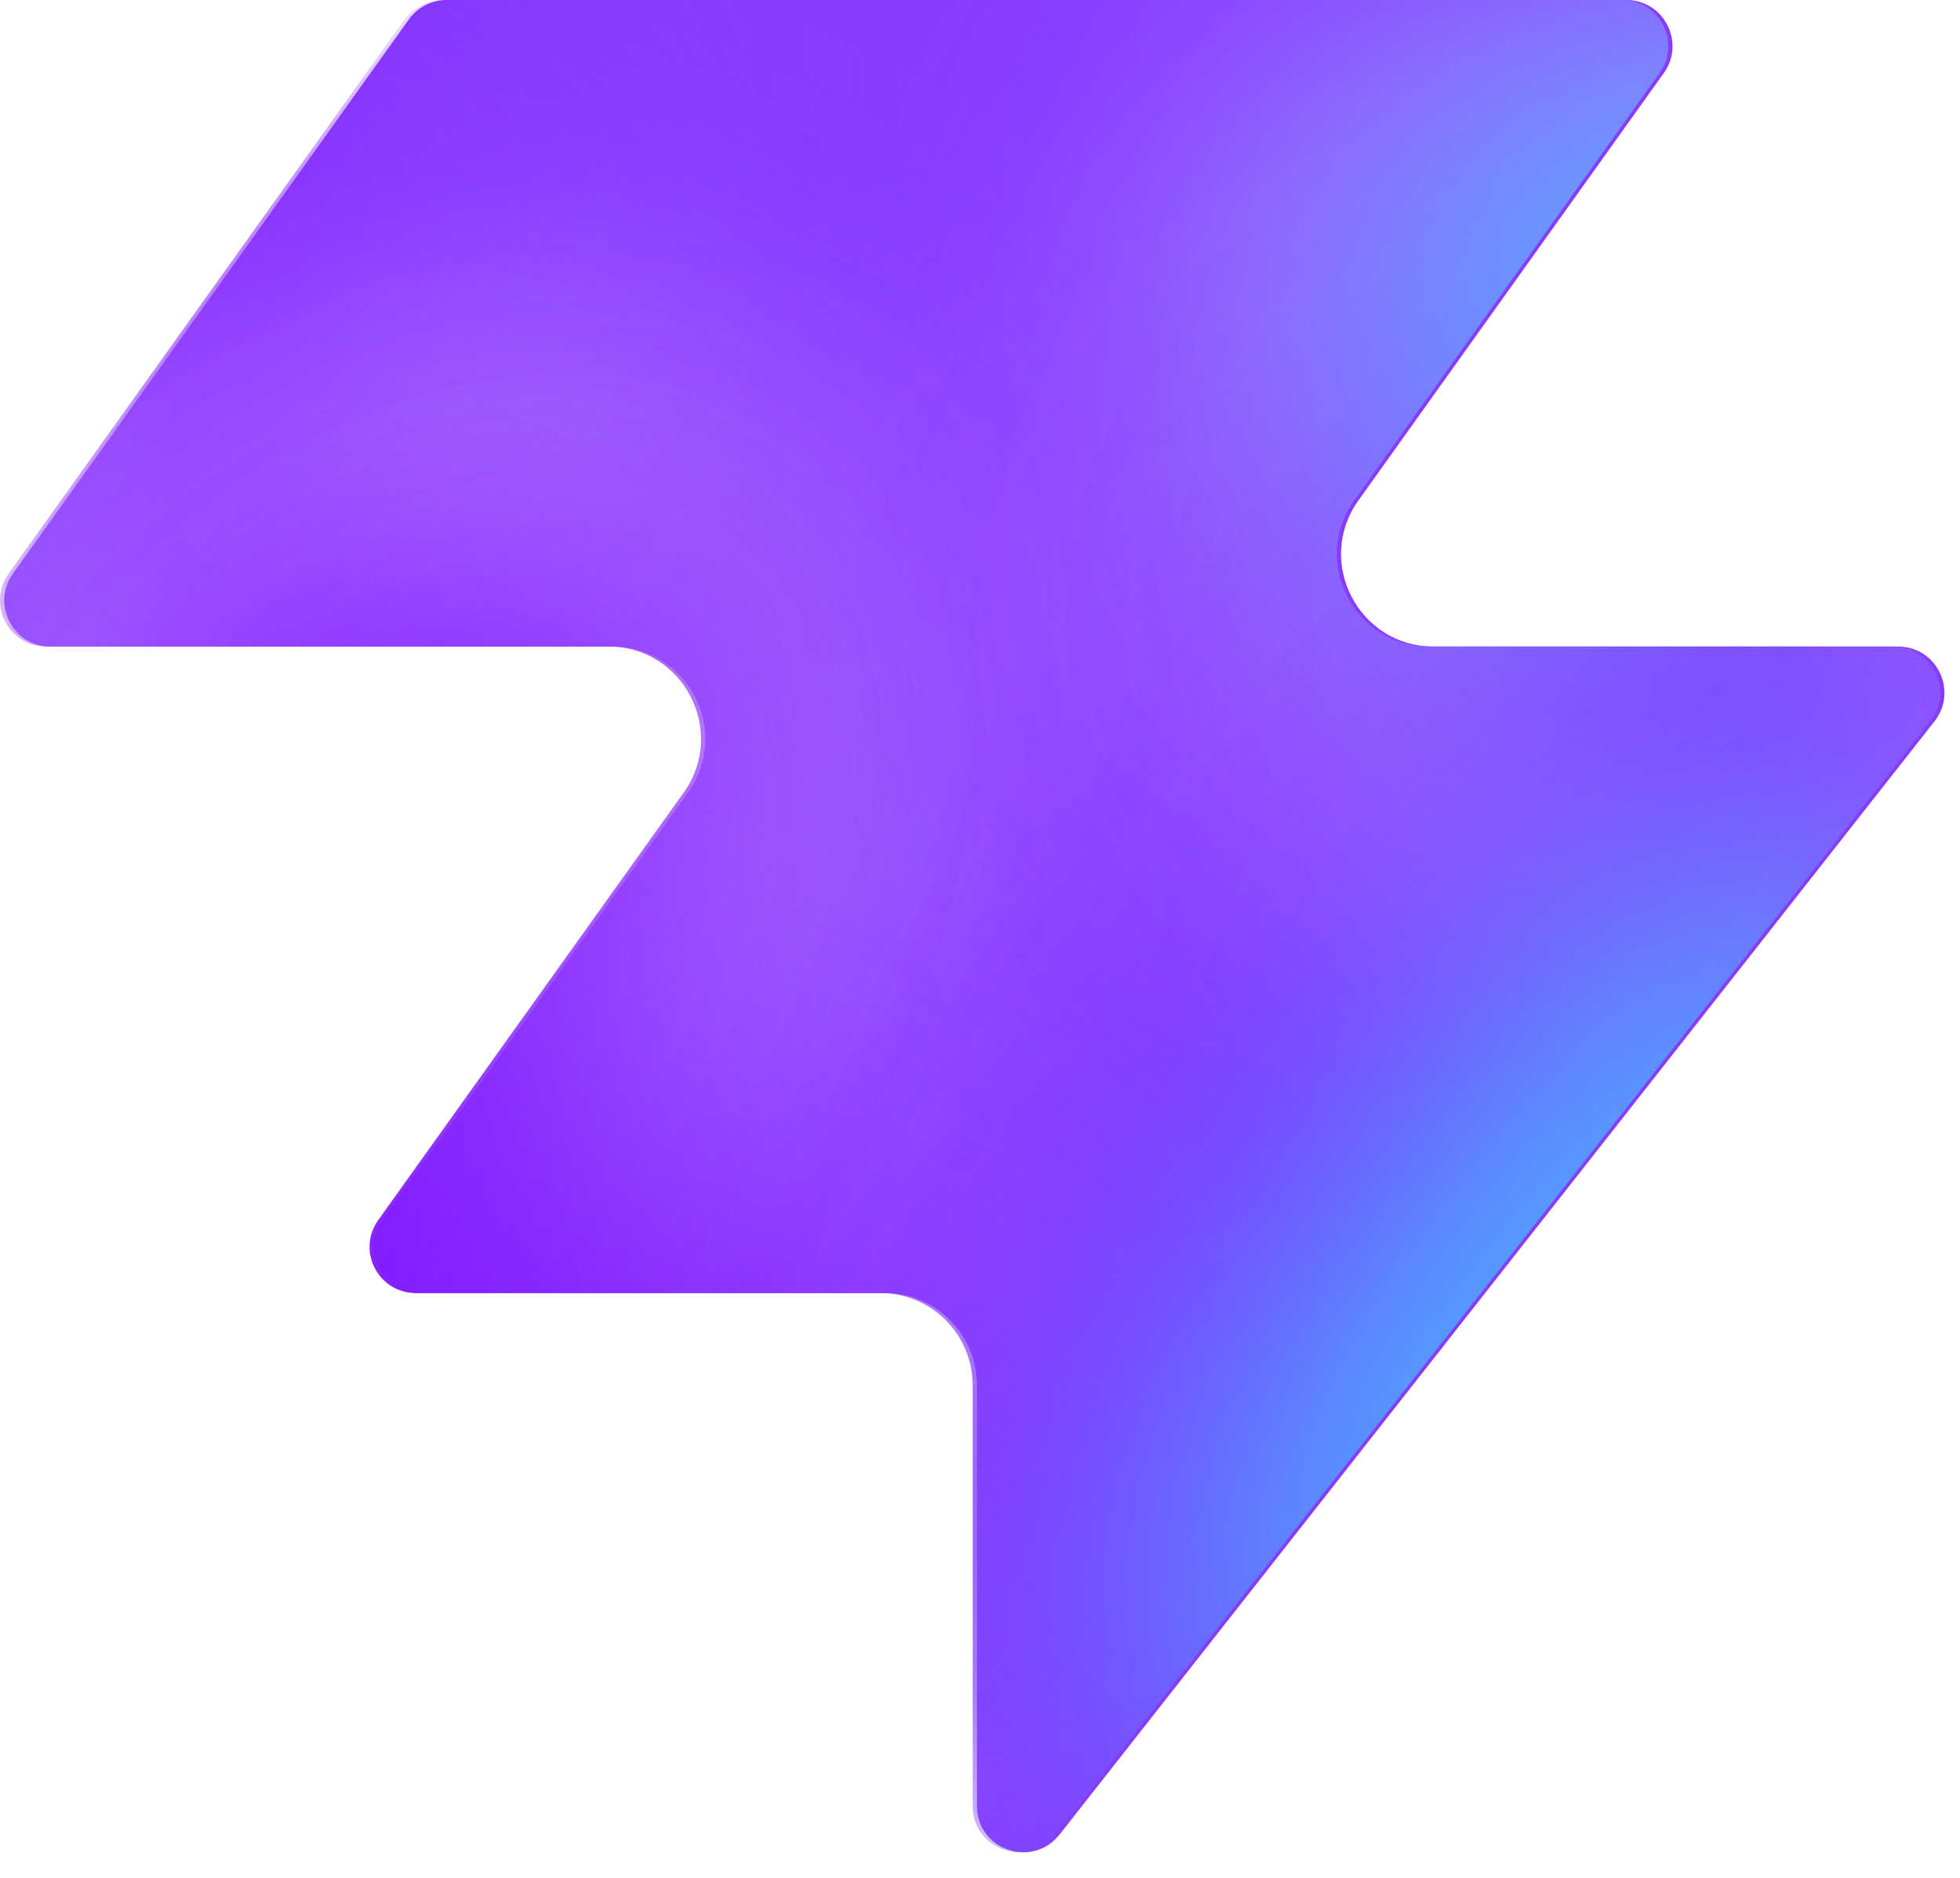
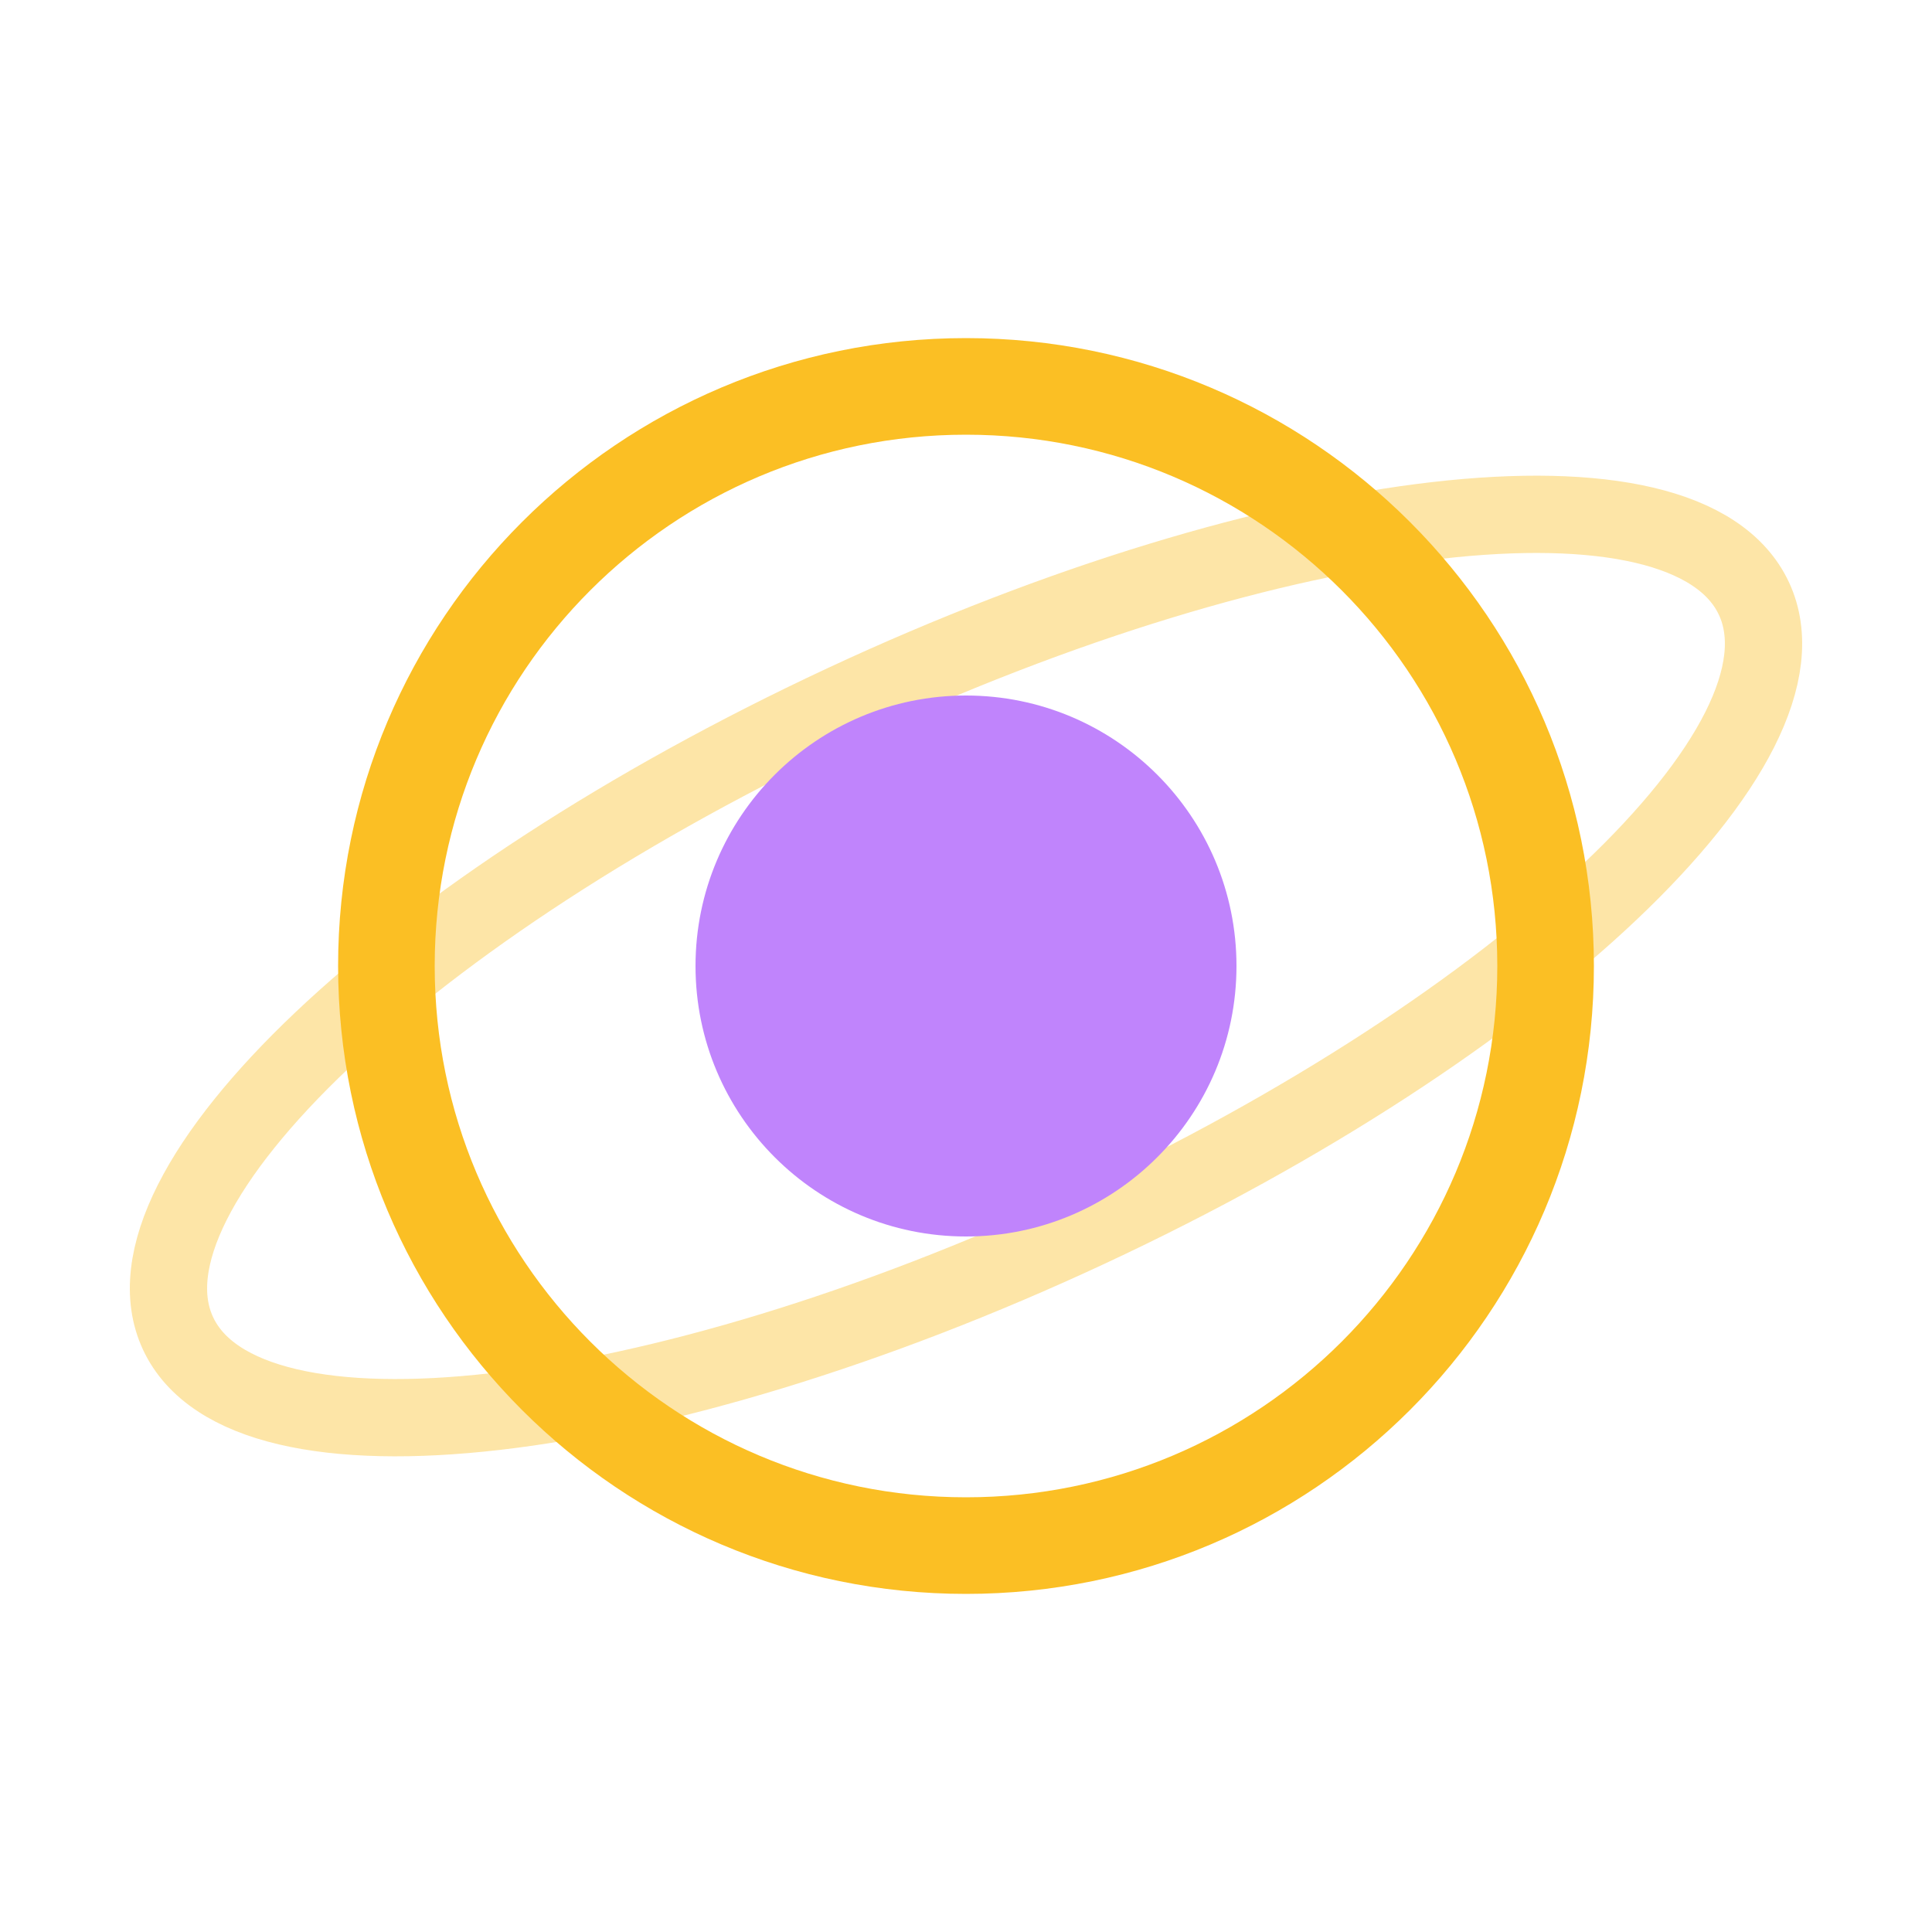
- <svg xmlns="http://www.w3.org/2000/svg" width="48" height="46" fill="none" viewBox="0 0 48 46">
-   <path fill="#863bff" d="M25.946 44.938c-.664.845-2.021.375-2.021-.698V33.937a2.26 2.26 0 0 0-2.262-2.262H10.287c-.92 0-1.456-1.04-.92-1.788l7.48-10.471c1.07-1.497 0-3.578-1.842-3.578H1.237c-.92 0-1.456-1.04-.92-1.788L10.013.474c.214-.297.556-.474.92-.474h28.894c.92 0 1.456 1.04.92 1.788l-7.48 10.471c-1.07 1.498 0 3.579 1.842 3.579h11.377c.943 0 1.473 1.088.89 1.83L25.947 44.94z" style="fill:#863bff;fill:color(display-p3 .525 .23 1);fill-opacity:1" />
-   <mask id="a" width="48" height="46" x="0" y="0" maskUnits="userSpaceOnUse" style="mask-type:alpha">
-     <path fill="#000" d="M25.842 44.938c-.664.844-2.021.375-2.021-.698V33.937a2.26 2.26 0 0 0-2.262-2.262H10.183c-.92 0-1.456-1.04-.92-1.788l7.48-10.471c1.07-1.498 0-3.579-1.842-3.579H1.133c-.92 0-1.456-1.04-.92-1.787L9.91.473c.214-.297.556-.474.92-.474h28.894c.92 0 1.456 1.04.92 1.788l-7.48 10.471c-1.07 1.498 0 3.578 1.842 3.578h11.377c.943 0 1.473 1.088.89 1.832L25.843 44.94z" style="fill:#000;fill-opacity:1" />
-   </mask>
-   <g mask="url(#a)">
-     <g filter="url(#b)">
-       <ellipse cx="5.508" cy="14.704" fill="#ede6ff" rx="5.508" ry="14.704" style="fill:#ede6ff;fill:color(display-p3 .927 .903 1);fill-opacity:1" transform="matrix(.00324 1 1 -.00324 -4.47 31.516)" />
-     </g>
-     <g filter="url(#c)">
-       <ellipse cx="10.399" cy="29.851" fill="#ede6ff" rx="10.399" ry="29.851" style="fill:#ede6ff;fill:color(display-p3 .927 .903 1);fill-opacity:1" transform="matrix(.00324 1 1 -.00324 -39.328 7.883)" />
-     </g>
-     <g filter="url(#d)">
-       <ellipse cx="5.508" cy="30.487" fill="#7e14ff" rx="5.508" ry="30.487" style="fill:#7e14ff;fill:color(display-p3 .492 .077 1);fill-opacity:1" transform="rotate(89.814 -25.913 -14.639)scale(1 -1)" />
-     </g>
-     <g filter="url(#e)">
-       <ellipse cx="5.508" cy="30.599" fill="#7e14ff" rx="5.508" ry="30.599" style="fill:#7e14ff;fill:color(display-p3 .492 .077 1);fill-opacity:1" transform="rotate(89.814 -32.644 -3.334)scale(1 -1)" />
-     </g>
-     <g filter="url(#f)">
-       <ellipse cx="5.508" cy="30.599" fill="#7e14ff" rx="5.508" ry="30.599" style="fill:#7e14ff;fill:color(display-p3 .492 .077 1);fill-opacity:1" transform="matrix(.00324 1 1 -.00324 -34.34 30.47)" />
-     </g>
-     <g filter="url(#g)">
-       <ellipse cx="14.072" cy="22.078" fill="#ede6ff" rx="14.072" ry="22.078" style="fill:#ede6ff;fill:color(display-p3 .927 .903 1);fill-opacity:1" transform="rotate(93.35 24.506 48.493)scale(-1 1)" />
-     </g>
-     <g filter="url(#h)">
-       <ellipse cx="3.47" cy="21.501" fill="#7e14ff" rx="3.47" ry="21.501" style="fill:#7e14ff;fill:color(display-p3 .492 .077 1);fill-opacity:1" transform="rotate(89.009 28.708 47.59)scale(-1 1)" />
-     </g>
-     <g filter="url(#i)">
-       <ellipse cx="3.47" cy="21.501" fill="#7e14ff" rx="3.47" ry="21.501" style="fill:#7e14ff;fill:color(display-p3 .492 .077 1);fill-opacity:1" transform="rotate(89.009 28.708 47.59)scale(-1 1)" />
-     </g>
-     <g filter="url(#j)">
-       <ellipse cx=".387" cy="8.972" fill="#7e14ff" rx="4.407" ry="29.108" style="fill:#7e14ff;fill:color(display-p3 .492 .077 1);fill-opacity:1" transform="rotate(39.51 .387 8.972)" />
-     </g>
-     <g filter="url(#k)">
-       <ellipse cx="47.523" cy="-6.092" fill="#7e14ff" rx="4.407" ry="29.108" style="fill:#7e14ff;fill:color(display-p3 .492 .077 1);fill-opacity:1" transform="rotate(37.892 47.523 -6.092)" />
-     </g>
-     <g filter="url(#l)">
-       <ellipse cx="41.412" cy="6.333" fill="#47bfff" rx="5.971" ry="9.665" style="fill:#47bfff;fill:color(display-p3 .28 .748 1);fill-opacity:1" transform="rotate(37.892 41.412 6.333)" />
-     </g>
-     <g filter="url(#m)">
-       <ellipse cx="-1.879" cy="38.332" fill="#7e14ff" rx="4.407" ry="29.108" style="fill:#7e14ff;fill:color(display-p3 .492 .077 1);fill-opacity:1" transform="rotate(37.892 -1.88 38.332)" />
-     </g>
-     <g filter="url(#n)">
-       <ellipse cx="-1.879" cy="38.332" fill="#7e14ff" rx="4.407" ry="29.108" style="fill:#7e14ff;fill:color(display-p3 .492 .077 1);fill-opacity:1" transform="rotate(37.892 -1.88 38.332)" />
-     </g>
-     <g filter="url(#o)">
-       <ellipse cx="35.651" cy="29.907" fill="#7e14ff" rx="4.407" ry="29.108" style="fill:#7e14ff;fill:color(display-p3 .492 .077 1);fill-opacity:1" transform="rotate(37.892 35.651 29.907)" />
-     </g>
-     <g filter="url(#p)">
-       <ellipse cx="38.418" cy="32.4" fill="#47bfff" rx="5.971" ry="15.297" style="fill:#47bfff;fill:color(display-p3 .28 .748 1);fill-opacity:1" transform="rotate(37.892 38.418 32.4)" />
-     </g>
-   </g>
-   <defs>
-     <filter id="b" width="60.045" height="41.654" x="-19.77" y="16.149" color-interpolation-filters="sRGB" filterUnits="userSpaceOnUse">
-       <feFlood flood-opacity="0" result="BackgroundImageFix" />
-       <feBlend in="SourceGraphic" in2="BackgroundImageFix" result="shape" />
-       <feGaussianBlur result="effect1_foregroundBlur_2002_17158" stdDeviation="7.659" />
-     </filter>
-     <filter id="c" width="90.34" height="51.437" x="-54.613" y="-7.533" color-interpolation-filters="sRGB" filterUnits="userSpaceOnUse">
-       <feFlood flood-opacity="0" result="BackgroundImageFix" />
-       <feBlend in="SourceGraphic" in2="BackgroundImageFix" result="shape" />
-       <feGaussianBlur result="effect1_foregroundBlur_2002_17158" stdDeviation="7.659" />
-     </filter>
-     <filter id="d" width="79.355" height="29.4" x="-49.64" y="2.03" color-interpolation-filters="sRGB" filterUnits="userSpaceOnUse">
-       <feFlood flood-opacity="0" result="BackgroundImageFix" />
-       <feBlend in="SourceGraphic" in2="BackgroundImageFix" result="shape" />
-       <feGaussianBlur result="effect1_foregroundBlur_2002_17158" stdDeviation="4.596" />
-     </filter>
-     <filter id="e" width="79.579" height="29.4" x="-45.045" y="20.029" color-interpolation-filters="sRGB" filterUnits="userSpaceOnUse">
-       <feFlood flood-opacity="0" result="BackgroundImageFix" />
-       <feBlend in="SourceGraphic" in2="BackgroundImageFix" result="shape" />
-       <feGaussianBlur result="effect1_foregroundBlur_2002_17158" stdDeviation="4.596" />
-     </filter>
-     <filter id="f" width="79.579" height="29.4" x="-43.513" y="21.178" color-interpolation-filters="sRGB" filterUnits="userSpaceOnUse">
-       <feFlood flood-opacity="0" result="BackgroundImageFix" />
-       <feBlend in="SourceGraphic" in2="BackgroundImageFix" result="shape" />
-       <feGaussianBlur result="effect1_foregroundBlur_2002_17158" stdDeviation="4.596" />
-     </filter>
-     <filter id="g" width="74.749" height="58.852" x="15.756" y="-17.901" color-interpolation-filters="sRGB" filterUnits="userSpaceOnUse">
-       <feFlood flood-opacity="0" result="BackgroundImageFix" />
-       <feBlend in="SourceGraphic" in2="BackgroundImageFix" result="shape" />
-       <feGaussianBlur result="effect1_foregroundBlur_2002_17158" stdDeviation="7.659" />
-     </filter>
-     <filter id="h" width="61.377" height="25.362" x="23.548" y="2.284" color-interpolation-filters="sRGB" filterUnits="userSpaceOnUse">
-       <feFlood flood-opacity="0" result="BackgroundImageFix" />
-       <feBlend in="SourceGraphic" in2="BackgroundImageFix" result="shape" />
-       <feGaussianBlur result="effect1_foregroundBlur_2002_17158" stdDeviation="4.596" />
-     </filter>
-     <filter id="i" width="61.377" height="25.362" x="23.548" y="2.284" color-interpolation-filters="sRGB" filterUnits="userSpaceOnUse">
-       <feFlood flood-opacity="0" result="BackgroundImageFix" />
-       <feBlend in="SourceGraphic" in2="BackgroundImageFix" result="shape" />
-       <feGaussianBlur result="effect1_foregroundBlur_2002_17158" stdDeviation="4.596" />
-     </filter>
-     <filter id="j" width="56.045" height="63.649" x="-27.636" y="-22.853" color-interpolation-filters="sRGB" filterUnits="userSpaceOnUse">
-       <feFlood flood-opacity="0" result="BackgroundImageFix" />
-       <feBlend in="SourceGraphic" in2="BackgroundImageFix" result="shape" />
-       <feGaussianBlur result="effect1_foregroundBlur_2002_17158" stdDeviation="4.596" />
-     </filter>
-     <filter id="k" width="54.814" height="64.646" x="20.116" y="-38.415" color-interpolation-filters="sRGB" filterUnits="userSpaceOnUse">
-       <feFlood flood-opacity="0" result="BackgroundImageFix" />
-       <feBlend in="SourceGraphic" in2="BackgroundImageFix" result="shape" />
-       <feGaussianBlur result="effect1_foregroundBlur_2002_17158" stdDeviation="4.596" />
-     </filter>
-     <filter id="l" width="33.541" height="35.313" x="24.641" y="-11.323" color-interpolation-filters="sRGB" filterUnits="userSpaceOnUse">
-       <feFlood flood-opacity="0" result="BackgroundImageFix" />
-       <feBlend in="SourceGraphic" in2="BackgroundImageFix" result="shape" />
-       <feGaussianBlur result="effect1_foregroundBlur_2002_17158" stdDeviation="4.596" />
-     </filter>
-     <filter id="m" width="54.814" height="64.646" x="-29.286" y="6.009" color-interpolation-filters="sRGB" filterUnits="userSpaceOnUse">
-       <feFlood flood-opacity="0" result="BackgroundImageFix" />
-       <feBlend in="SourceGraphic" in2="BackgroundImageFix" result="shape" />
-       <feGaussianBlur result="effect1_foregroundBlur_2002_17158" stdDeviation="4.596" />
-     </filter>
-     <filter id="n" width="54.814" height="64.646" x="-29.286" y="6.009" color-interpolation-filters="sRGB" filterUnits="userSpaceOnUse">
-       <feFlood flood-opacity="0" result="BackgroundImageFix" />
-       <feBlend in="SourceGraphic" in2="BackgroundImageFix" result="shape" />
-       <feGaussianBlur result="effect1_foregroundBlur_2002_17158" stdDeviation="4.596" />
-     </filter>
-     <filter id="o" width="54.814" height="64.646" x="8.244" y="-2.416" color-interpolation-filters="sRGB" filterUnits="userSpaceOnUse">
-       <feFlood flood-opacity="0" result="BackgroundImageFix" />
-       <feBlend in="SourceGraphic" in2="BackgroundImageFix" result="shape" />
-       <feGaussianBlur result="effect1_foregroundBlur_2002_17158" stdDeviation="4.596" />
-     </filter>
-     <filter id="p" width="39.409" height="43.623" x="18.713" y="10.588" color-interpolation-filters="sRGB" filterUnits="userSpaceOnUse">
-       <feFlood flood-opacity="0" result="BackgroundImageFix" />
-       <feBlend in="SourceGraphic" in2="BackgroundImageFix" result="shape" />
-       <feGaussianBlur result="effect1_foregroundBlur_2002_17158" stdDeviation="4.596" />
-     </filter>
-   </defs>
+ <svg xmlns="http://www.w3.org/2000/svg" viewBox="0 0 100 100">
+   <ellipse cx="50" cy="50" rx="45" ry="15" fill="none" stroke="rgba(251, 191, 36, 0.4)" stroke-width="4" transform="rotate(-25 50 50)" />
+   <circle cx="50" cy="50" r="30" fill="none" stroke="#fbbf24" stroke-width="5" />
+   <circle cx="50" cy="50" r="14" fill="#c084fc" />
</svg>
